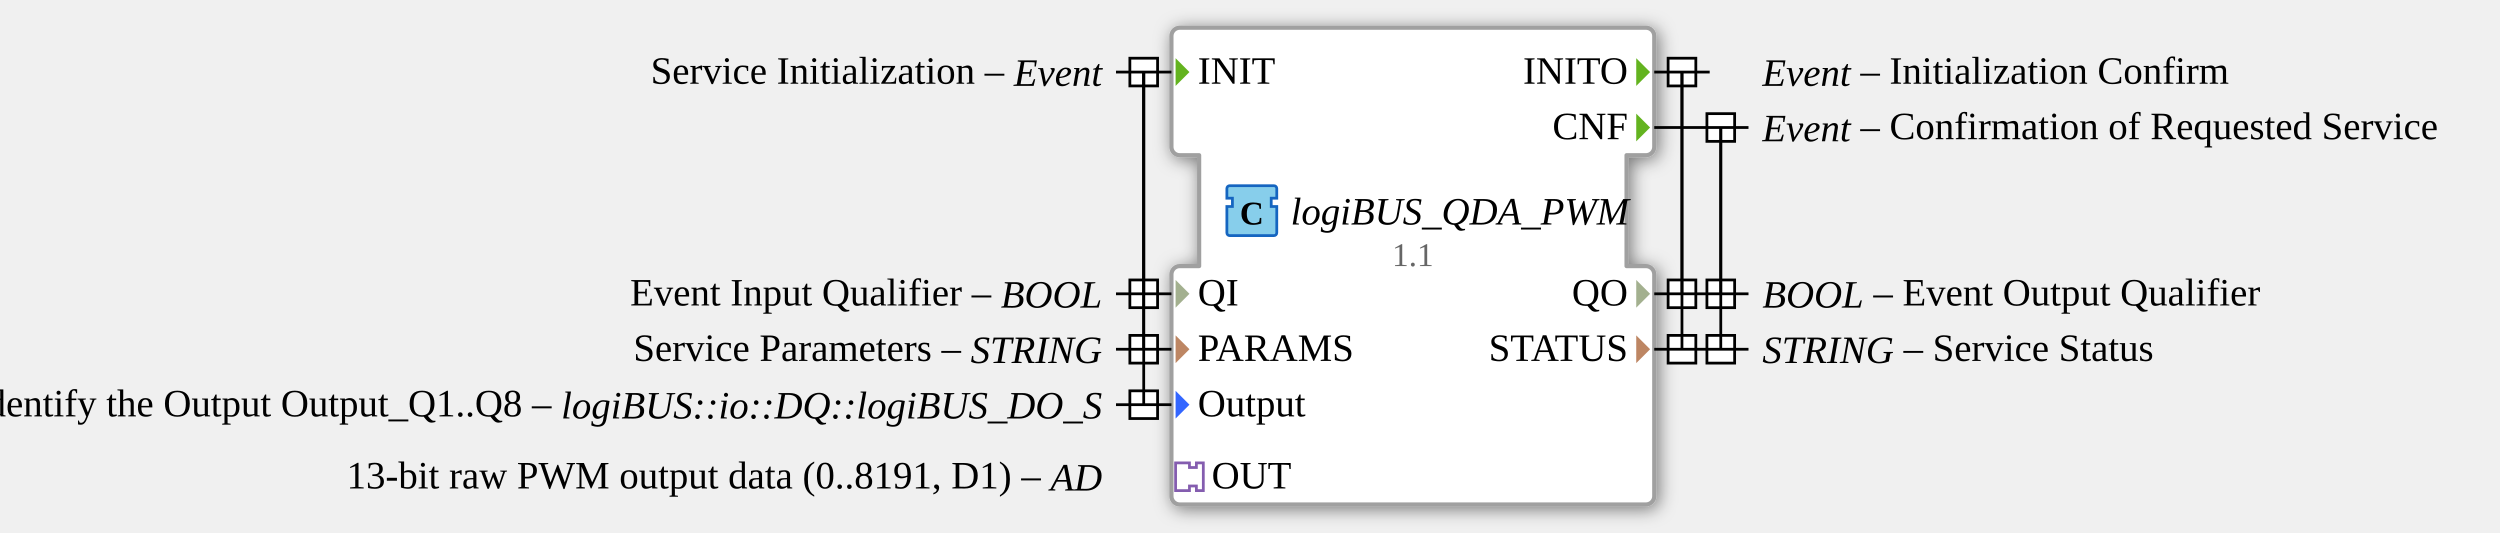
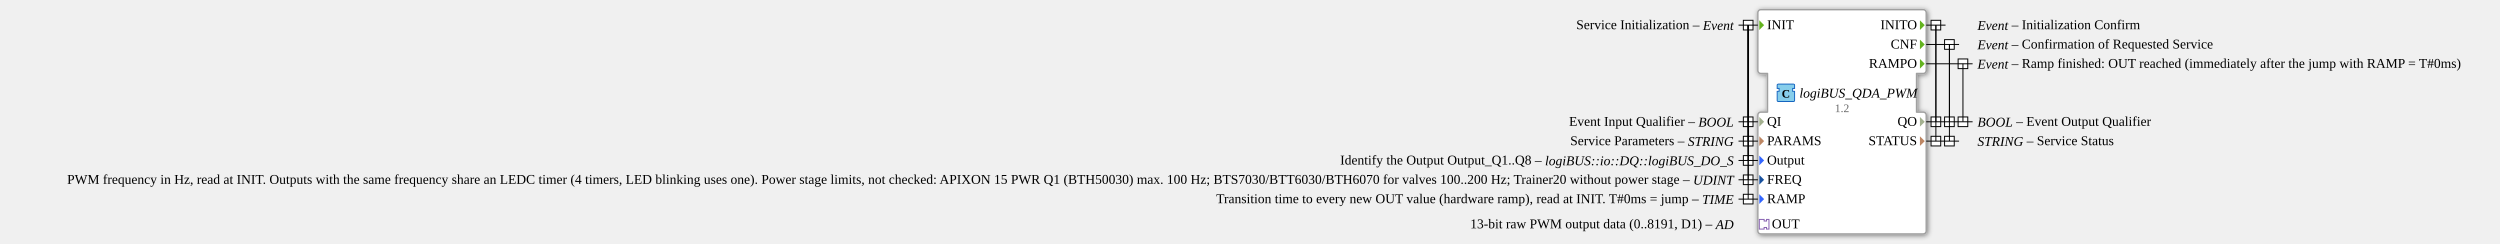
- <svg xmlns="http://www.w3.org/2000/svg" viewBox="0 0 901.938 192.0" width="901.938" height="192.0">
+ <svg xmlns="http://www.w3.org/2000/svg" viewBox="0 0 2586.438 252.0" width="2586.438" height="252.0">
  <style>
    @font-face {
      font-family: "TGL";
      src: local("TGL 0-17_std"), local("TGL 0-17"), local("TGL 0-17 alt"), url("../../../../../_static/fonts/TGL-0-17_std.ttf") format("truetype");
      font-style: normal;
      font-weight: normal;
    }
    @font-face {
      font-family: "TGL";
      src: local("TGL 0-16_std"), local("TGL 0-16"), url("../../../../../_static/fonts/TGL-0-16_std.ttf") format("truetype");
      font-style: italic;
      font-weight: normal;
    }
  </style>
  <defs>
    <filter id="dropShadow" x="-20%" y="-20%" width="140%" height="140%">
      <feGaussianBlur in="SourceAlpha" stdDeviation="3" result="blur" />
      <feOffset in="blur" dx="1" dy="1" result="offsetBlur" />
      <feFlood flood-color="#000000" flood-opacity="0.5" result="shadowColor" />
      <feComposite in="shadowColor" in2="offsetBlur" operator="in" result="shadow" />
      <feMerge>
        <feMergeNode in="shadow" />
        <feMergeNode in="SourceGraphic" />
      </feMerge>
    </filter>
  </defs>
-   <g transform="translate(422.625, 10)">
-     <path d="M 3 0             L 171.188 0             A 3 3 0 0 1 174.188 3             L 174.188 43.0             A 3 3 0 0 1 171.188 46.0             L 164.188 46.0             L 164.188 86.0             L 171.188 86.0             A 3 3 0 0 1 174.188 89.0             L 174.188 169.0             A 3 3 0 0 1 171.188 172.0             L 3 172.0             A 3 3 0 0 1 0 169.0             L 0 89.0             A 3 3 0 0 1 3 86.0             L 10 86.0             L 10 46.0             L 3 46.0             A 3 3 0 0 1 0 43.0             L 0 3             A 3 3 0 0 1 3 0             Z" fill="#FFFFFF" stroke="#A0A0A0" stroke-width="1.5" stroke-linejoin="round" filter="url(#dropShadow)" />
+   <g transform="translate(1818.625, 10)">
+     <path d="M 3 0             L 171.188 0             A 3 3 0 0 1 174.188 3             L 174.188 63.0             A 3 3 0 0 1 171.188 66.0             L 164.188 66.0             L 164.188 106.0             L 171.188 106.0             A 3 3 0 0 1 174.188 109.0             L 174.188 229.0             A 3 3 0 0 1 171.188 232.0             L 3 232.0             A 3 3 0 0 1 0 229.0             L 0 109.0             A 3 3 0 0 1 3 106.0             L 10 106.0             L 10 66.0             L 3 66.0             A 3 3 0 0 1 0 63.0             L 0 3             A 3 3 0 0 1 3 0             Z" fill="#FFFFFF" stroke="#A0A0A0" stroke-width="1.5" stroke-linejoin="round" filter="url(#dropShadow)" />
    <polygon points="1.5,11.0 6.5,16.0 1.5,21.0" fill="#63B31F" />
    <text x="9.5" y="17.0" font-family="TGL, 'Times New Roman', Times, serif" font-size="14" fill="#000000" dominant-baseline="middle">INIT</text>
    <polygon points="167.688,11.0 172.688,16.0 167.688,21.0" fill="#63B31F" />
    <text x="164.688" y="17.0" font-family="TGL, 'Times New Roman', Times, serif" font-size="14" fill="#000000" text-anchor="end" dominant-baseline="middle">INITO</text>
    <polygon points="167.688,31.0 172.688,36.0 167.688,41.0" fill="#63B31F" />
    <text x="164.688" y="37.0" font-family="TGL, 'Times New Roman', Times, serif" font-size="14" fill="#000000" text-anchor="end" dominant-baseline="middle">CNF</text>
-     <path d="M 21.0 57.0             L 37.0 57.0             A 1 1 0 0 1 38.0 58.0             L 38.0 61.5             L 36.0 61.5             L 36.0 64.5             L 38.0 64.5             L 38.0 74.0             A 1 1 0 0 1 37.0 75.0             L 21.0 75.0             A 1 1 0 0 1 20.0 74.0             L 20.0 64.5             L 22.0 64.5             L 22.0 61.5             L 20.0 61.5             L 20.0 58.0             A 1 1 0 0 1 21.0 57.0             Z" fill="#87CEEB" stroke="#1565C0" stroke-width="1" />
-     <text x="29.0" y="71.0" font-family="TGL, 'Times New Roman', Times, serif" font-size="12" font-weight="bold" fill="#000000" text-anchor="middle">C</text>
-     <text x="43.0" y="71.0" font-family="TGL, 'Times New Roman', Times, serif" font-size="14" fill="#000000" font-style="italic">logiBUS_QDA_PWM</text>
-     <text x="87.094" y="86.0" font-family="TGL, 'Times New Roman', Times, serif" font-size="12" fill="#666666" text-anchor="middle">1.1</text>
-     <polygon points="1.5,91.0 6.5,96.0 1.5,101.0" fill="#A3B08F" />
-     <text x="9.5" y="97.0" font-family="TGL, 'Times New Roman', Times, serif" font-size="14" fill="#000000" dominant-baseline="middle">QI</text>
-     <polygon points="1.5,111.0 6.5,116.0 1.5,121.0" fill="#BD8663" />
-     <text x="9.5" y="117.0" font-family="TGL, 'Times New Roman', Times, serif" font-size="14" fill="#000000" dominant-baseline="middle">PARAMS</text>
-     <polygon points="1.5,131.0 6.5,136.0 1.5,141.0" fill="#3366FF" />
-     <text x="9.5" y="137.0" font-family="TGL, 'Times New Roman', Times, serif" font-size="14" fill="#000000" dominant-baseline="middle">Output</text>
-     <polygon points="167.688,91.0 172.688,96.0 167.688,101.0" fill="#A3B08F" />
-     <text x="164.688" y="97.0" font-family="TGL, 'Times New Roman', Times, serif" font-size="14" fill="#000000" text-anchor="end" dominant-baseline="middle">QO</text>
-     <polygon points="167.688,111.0 172.688,116.0 167.688,121.0" fill="#BD8663" />
-     <text x="164.688" y="117.0" font-family="TGL, 'Times New Roman', Times, serif" font-size="14" fill="#000000" text-anchor="end" dominant-baseline="middle">STATUS</text>
-     <path d="M 1.5 157.0             L 6.5 157.0             L 6.5 158.667             L 9.0 158.667             L 9.0 157.0             L 11.5 157.0             L 11.5 167.0             L 9.0 167.0             L 9.0 165.333             L 6.5 165.333             L 6.5 167.0             L 1.5 167.0             Z" fill="none" stroke="#845DAF" stroke-width="1" />
-     <text x="14.5" y="163.0" font-family="TGL, 'Times New Roman', Times, serif" font-size="14" fill="#000000" dominant-baseline="middle">OUT</text>
+     <polygon points="167.688,51.0 172.688,56.0 167.688,61.0" fill="#63B31F" />
+     <text x="164.688" y="57.0" font-family="TGL, 'Times New Roman', Times, serif" font-size="14" fill="#000000" text-anchor="end" dominant-baseline="middle">RAMPO</text>
+     <path d="M 21.0 77.0             L 37.0 77.0             A 1 1 0 0 1 38.0 78.0             L 38.0 81.5             L 36.0 81.5             L 36.0 84.5             L 38.0 84.5             L 38.0 94.0             A 1 1 0 0 1 37.0 95.0             L 21.0 95.0             A 1 1 0 0 1 20.0 94.0             L 20.0 84.5             L 22.0 84.5             L 22.0 81.5             L 20.0 81.5             L 20.0 78.0             A 1 1 0 0 1 21.0 77.0             Z" fill="#87CEEB" stroke="#1565C0" stroke-width="1" />
+     <text x="29.0" y="91.0" font-family="TGL, 'Times New Roman', Times, serif" font-size="12" font-weight="bold" fill="#000000" text-anchor="middle">C</text>
+     <text x="43.0" y="91.0" font-family="TGL, 'Times New Roman', Times, serif" font-size="14" fill="#000000" font-style="italic">logiBUS_QDA_PWM</text>
+     <text x="87.094" y="106.0" font-family="TGL, 'Times New Roman', Times, serif" font-size="12" fill="#666666" text-anchor="middle">1.2</text>
+     <polygon points="1.5,111.0 6.5,116.0 1.5,121.0" fill="#A3B08F" />
+     <text x="9.5" y="117.0" font-family="TGL, 'Times New Roman', Times, serif" font-size="14" fill="#000000" dominant-baseline="middle">QI</text>
+     <polygon points="1.5,131.0 6.5,136.0 1.5,141.0" fill="#BD8663" />
+     <text x="9.5" y="137.0" font-family="TGL, 'Times New Roman', Times, serif" font-size="14" fill="#000000" dominant-baseline="middle">PARAMS</text>
+     <polygon points="1.5,151.0 6.5,156.0 1.5,161.0" fill="#3366FF" />
+     <text x="9.5" y="157.0" font-family="TGL, 'Times New Roman', Times, serif" font-size="14" fill="#000000" dominant-baseline="middle">Output</text>
+     <polygon points="1.5,171.0 6.5,176.0 1.5,181.0" fill="#18519E" />
+     <text x="9.5" y="177.0" font-family="TGL, 'Times New Roman', Times, serif" font-size="14" fill="#000000" dominant-baseline="middle">FREQ</text>
+     <polygon points="1.5,191.0 6.5,196.0 1.5,201.0" fill="#3366FF" />
+     <text x="9.5" y="197.0" font-family="TGL, 'Times New Roman', Times, serif" font-size="14" fill="#000000" dominant-baseline="middle">RAMP</text>
+     <polygon points="167.688,111.0 172.688,116.0 167.688,121.0" fill="#A3B08F" />
+     <text x="164.688" y="117.0" font-family="TGL, 'Times New Roman', Times, serif" font-size="14" fill="#000000" text-anchor="end" dominant-baseline="middle">QO</text>
+     <polygon points="167.688,131.0 172.688,136.0 167.688,141.0" fill="#BD8663" />
+     <text x="164.688" y="137.0" font-family="TGL, 'Times New Roman', Times, serif" font-size="14" fill="#000000" text-anchor="end" dominant-baseline="middle">STATUS</text>
+     <path d="M 1.5 217.0             L 6.5 217.0             L 6.5 218.667             L 9.0 218.667             L 9.0 217.0             L 11.5 217.0             L 11.5 227.0             L 9.0 227.0             L 9.0 225.333             L 6.5 225.333             L 6.5 227.0             L 1.5 227.0             Z" fill="none" stroke="#845DAF" stroke-width="1" />
+     <text x="14.5" y="223.0" font-family="TGL, 'Times New Roman', Times, serif" font-size="14" fill="#000000" dominant-baseline="middle">OUT</text>
    <rect x="-15" y="11.0" width="10" height="10" fill="#FFFFFF" stroke="#000000" stroke-width="1" />
-     <rect x="-15" y="91.0" width="10" height="10" fill="#FFFFFF" stroke="#000000" stroke-width="1" />
-     <line x1="-10.0" y1="16.0" x2="-10.0" y2="96.0" stroke="#000000" stroke-width="1" />
    <rect x="-15" y="111.0" width="10" height="10" fill="#FFFFFF" stroke="#000000" stroke-width="1" />
    <line x1="-10.0" y1="16.0" x2="-10.0" y2="116.0" stroke="#000000" stroke-width="1" />
    <rect x="-15" y="131.0" width="10" height="10" fill="#FFFFFF" stroke="#000000" stroke-width="1" />
    <line x1="-10.0" y1="16.0" x2="-10.0" y2="136.0" stroke="#000000" stroke-width="1" />
+     <rect x="-15" y="151.0" width="10" height="10" fill="#FFFFFF" stroke="#000000" stroke-width="1" />
+     <line x1="-10.0" y1="16.0" x2="-10.0" y2="156.0" stroke="#000000" stroke-width="1" />
+     <rect x="-15" y="171.0" width="10" height="10" fill="#FFFFFF" stroke="#000000" stroke-width="1" />
+     <line x1="-10.0" y1="16.0" x2="-10.0" y2="176.0" stroke="#000000" stroke-width="1" />
+     <rect x="-15" y="191.0" width="10" height="10" fill="#FFFFFF" stroke="#000000" stroke-width="1" />
+     <line x1="-10.0" y1="16.0" x2="-10.0" y2="196.0" stroke="#000000" stroke-width="1" />
    <rect x="179.188" y="11.0" width="10" height="10" fill="#FFFFFF" stroke="#000000" stroke-width="1" />
-     <rect x="179.188" y="91.0" width="10" height="10" fill="#FFFFFF" stroke="#000000" stroke-width="1" />
-     <line x1="184.188" y1="16.0" x2="184.188" y2="96.0" stroke="#000000" stroke-width="1" />
    <rect x="179.188" y="111.0" width="10" height="10" fill="#FFFFFF" stroke="#000000" stroke-width="1" />
    <line x1="184.188" y1="16.0" x2="184.188" y2="116.0" stroke="#000000" stroke-width="1" />
+     <rect x="179.188" y="131.0" width="10" height="10" fill="#FFFFFF" stroke="#000000" stroke-width="1" />
+     <line x1="184.188" y1="16.0" x2="184.188" y2="136.0" stroke="#000000" stroke-width="1" />
    <rect x="193.188" y="31.0" width="10" height="10" fill="#FFFFFF" stroke="#000000" stroke-width="1" />
-     <rect x="193.188" y="91.0" width="10" height="10" fill="#FFFFFF" stroke="#000000" stroke-width="1" />
-     <line x1="198.188" y1="36.0" x2="198.188" y2="96.0" stroke="#000000" stroke-width="1" />
    <rect x="193.188" y="111.0" width="10" height="10" fill="#FFFFFF" stroke="#000000" stroke-width="1" />
    <line x1="198.188" y1="36.0" x2="198.188" y2="116.0" stroke="#000000" stroke-width="1" />
+     <rect x="193.188" y="131.0" width="10" height="10" fill="#FFFFFF" stroke="#000000" stroke-width="1" />
+     <line x1="198.188" y1="36.0" x2="198.188" y2="136.0" stroke="#000000" stroke-width="1" />
+     <rect x="207.188" y="51.0" width="10" height="10" fill="#FFFFFF" stroke="#000000" stroke-width="1" />
+     <rect x="207.188" y="111.0" width="10" height="10" fill="#FFFFFF" stroke="#000000" stroke-width="1" />
+     <line x1="212.188" y1="56.0" x2="212.188" y2="116.0" stroke="#000000" stroke-width="1" />
    <line x1="0" y1="16.0" x2="-20" y2="16.0" stroke="#000000" stroke-width="1" />
-     <line x1="0" y1="96.0" x2="-20" y2="96.0" stroke="#000000" stroke-width="1" />
    <line x1="0" y1="116.0" x2="-20" y2="116.0" stroke="#000000" stroke-width="1" />
    <line x1="0" y1="136.0" x2="-20" y2="136.0" stroke="#000000" stroke-width="1" />
+     <line x1="0" y1="156.0" x2="-20" y2="156.0" stroke="#000000" stroke-width="1" />
+     <line x1="0" y1="176.0" x2="-20" y2="176.0" stroke="#000000" stroke-width="1" />
+     <line x1="0" y1="196.0" x2="-20" y2="196.0" stroke="#000000" stroke-width="1" />
    <line x1="174.188" y1="16.0" x2="194.188" y2="16.0" stroke="#000000" stroke-width="1" />
    <line x1="174.188" y1="36.0" x2="208.188" y2="36.0" stroke="#000000" stroke-width="1" />
-     <line x1="174.188" y1="96.0" x2="208.188" y2="96.0" stroke="#000000" stroke-width="1" />
-     <line x1="174.188" y1="116.0" x2="208.188" y2="116.0" stroke="#000000" stroke-width="1" />
+     <line x1="174.188" y1="56.0" x2="222.188" y2="56.0" stroke="#000000" stroke-width="1" />
+     <line x1="174.188" y1="116.0" x2="222.188" y2="116.0" stroke="#000000" stroke-width="1" />
+     <line x1="174.188" y1="136.0" x2="208.188" y2="136.0" stroke="#000000" stroke-width="1" />
    <text x="-25" y="17.0" font-family="TGL, 'Times New Roman', Times, serif" font-size="14" fill="#000000" text-anchor="end" dominant-baseline="middle">Service Initialization – <tspan font-family="TGL, 'Times New Roman', Times, serif" font-style="italic" dominant-baseline="middle">Event</tspan>
    </text>
-     <text x="213.188" y="17.0" font-family="TGL, 'Times New Roman', Times, serif" font-size="14" fill="#000000" dominant-baseline="middle">
+     <text x="227.188" y="17.0" font-family="TGL, 'Times New Roman', Times, serif" font-size="14" fill="#000000" dominant-baseline="middle">
      <tspan font-family="TGL, 'Times New Roman', Times, serif" font-style="italic" dominant-baseline="middle">Event</tspan> – Initialization Confirm</text>
-     <text x="213.188" y="37.0" font-family="TGL, 'Times New Roman', Times, serif" font-size="14" fill="#000000" dominant-baseline="middle">
+     <text x="227.188" y="37.0" font-family="TGL, 'Times New Roman', Times, serif" font-size="14" fill="#000000" dominant-baseline="middle">
      <tspan font-family="TGL, 'Times New Roman', Times, serif" font-style="italic" dominant-baseline="middle">Event</tspan> – Confirmation of Requested Service</text>
-     <text x="-25" y="97.0" font-family="TGL, 'Times New Roman', Times, serif" font-size="14" fill="#000000" text-anchor="end" dominant-baseline="middle">Event Input Qualifier – <tspan font-family="TGL, 'Times New Roman', Times, serif" font-style="italic" dominant-baseline="middle">BOOL</tspan>
+     <text x="227.188" y="57.0" font-family="TGL, 'Times New Roman', Times, serif" font-size="14" fill="#000000" dominant-baseline="middle">
+       <tspan font-family="TGL, 'Times New Roman', Times, serif" font-style="italic" dominant-baseline="middle">Event</tspan> – Ramp finished: OUT reached (immediately after the jump with RAMP = T#0ms)</text>
+     <text x="-25" y="117.0" font-family="TGL, 'Times New Roman', Times, serif" font-size="14" fill="#000000" text-anchor="end" dominant-baseline="middle">Event Input Qualifier – <tspan font-family="TGL, 'Times New Roman', Times, serif" font-style="italic" dominant-baseline="middle">BOOL</tspan>
    </text>
-     <text x="-25" y="117.0" font-family="TGL, 'Times New Roman', Times, serif" font-size="14" fill="#000000" text-anchor="end" dominant-baseline="middle">Service Parameters – <tspan font-family="TGL, 'Times New Roman', Times, serif" font-style="italic" dominant-baseline="middle">STRING</tspan>
+     <text x="-25" y="137.0" font-family="TGL, 'Times New Roman', Times, serif" font-size="14" fill="#000000" text-anchor="end" dominant-baseline="middle">Service Parameters – <tspan font-family="TGL, 'Times New Roman', Times, serif" font-style="italic" dominant-baseline="middle">STRING</tspan>
    </text>
-     <text x="-25" y="137.0" font-family="TGL, 'Times New Roman', Times, serif" font-size="14" fill="#000000" text-anchor="end" dominant-baseline="middle">Identify the Output Output_Q1..Q8 – <tspan font-family="TGL, 'Times New Roman', Times, serif" font-style="italic" dominant-baseline="middle">logiBUS::io::DQ::logiBUS_DO_S</tspan>
+     <text x="-25" y="157.0" font-family="TGL, 'Times New Roman', Times, serif" font-size="14" fill="#000000" text-anchor="end" dominant-baseline="middle">Identify the Output Output_Q1..Q8 – <tspan font-family="TGL, 'Times New Roman', Times, serif" font-style="italic" dominant-baseline="middle">logiBUS::io::DQ::logiBUS_DO_S</tspan>
    </text>
-     <text x="213.188" y="97.0" font-family="TGL, 'Times New Roman', Times, serif" font-size="14" fill="#000000" dominant-baseline="middle">
+     <text x="-25" y="177.0" font-family="TGL, 'Times New Roman', Times, serif" font-size="14" fill="#000000" text-anchor="end" dominant-baseline="middle">PWM frequency in Hz, read at INIT. Outputs with the same frequency share an LEDC timer (4 timers, LED blinking uses one). Power stage limits, not checked: APIXON 15 PWR Q1 (BTH50030) max. 100 Hz; BTS7030/BTT6030/BTH6070 for valves 100..200 Hz; Trainer20 without power stage – <tspan font-family="TGL, 'Times New Roman', Times, serif" font-style="italic" dominant-baseline="middle">UDINT</tspan>
+     </text>
+     <text x="-25" y="197.0" font-family="TGL, 'Times New Roman', Times, serif" font-size="14" fill="#000000" text-anchor="end" dominant-baseline="middle">Transition time to every new OUT value (hardware ramp), read at INIT. T#0ms = jump – <tspan font-family="TGL, 'Times New Roman', Times, serif" font-style="italic" dominant-baseline="middle">TIME</tspan>
+     </text>
+     <text x="227.188" y="117.0" font-family="TGL, 'Times New Roman', Times, serif" font-size="14" fill="#000000" dominant-baseline="middle">
      <tspan font-family="TGL, 'Times New Roman', Times, serif" font-style="italic" dominant-baseline="middle">BOOL</tspan> – Event Output Qualifier</text>
-     <text x="213.188" y="117.0" font-family="TGL, 'Times New Roman', Times, serif" font-size="14" fill="#000000" dominant-baseline="middle">
+     <text x="227.188" y="137.0" font-family="TGL, 'Times New Roman', Times, serif" font-size="14" fill="#000000" dominant-baseline="middle">
      <tspan font-family="TGL, 'Times New Roman', Times, serif" font-style="italic" dominant-baseline="middle">STRING</tspan> – Service Status</text>
-     <text x="-25" y="163.0" font-family="TGL, 'Times New Roman', Times, serif" font-size="14" fill="#000000" text-anchor="end" dominant-baseline="middle">13-bit raw PWM output data (0..8191, D1) – <tspan font-family="TGL, 'Times New Roman', Times, serif" font-style="italic" dominant-baseline="middle">AD</tspan>
+     <text x="-25" y="223.0" font-family="TGL, 'Times New Roman', Times, serif" font-size="14" fill="#000000" text-anchor="end" dominant-baseline="middle">13-bit raw PWM output data (0..8191, D1) – <tspan font-family="TGL, 'Times New Roman', Times, serif" font-style="italic" dominant-baseline="middle">AD</tspan>
    </text>
  </g>
</svg>
